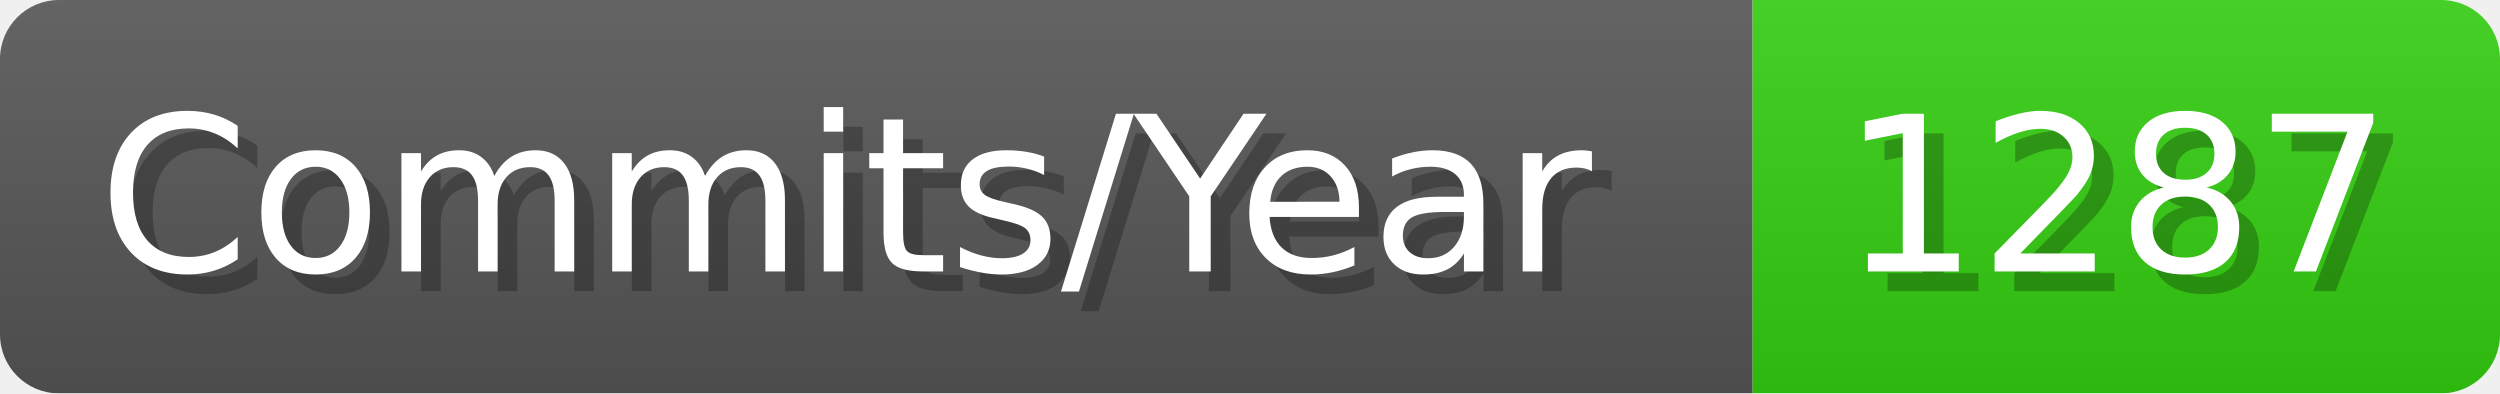
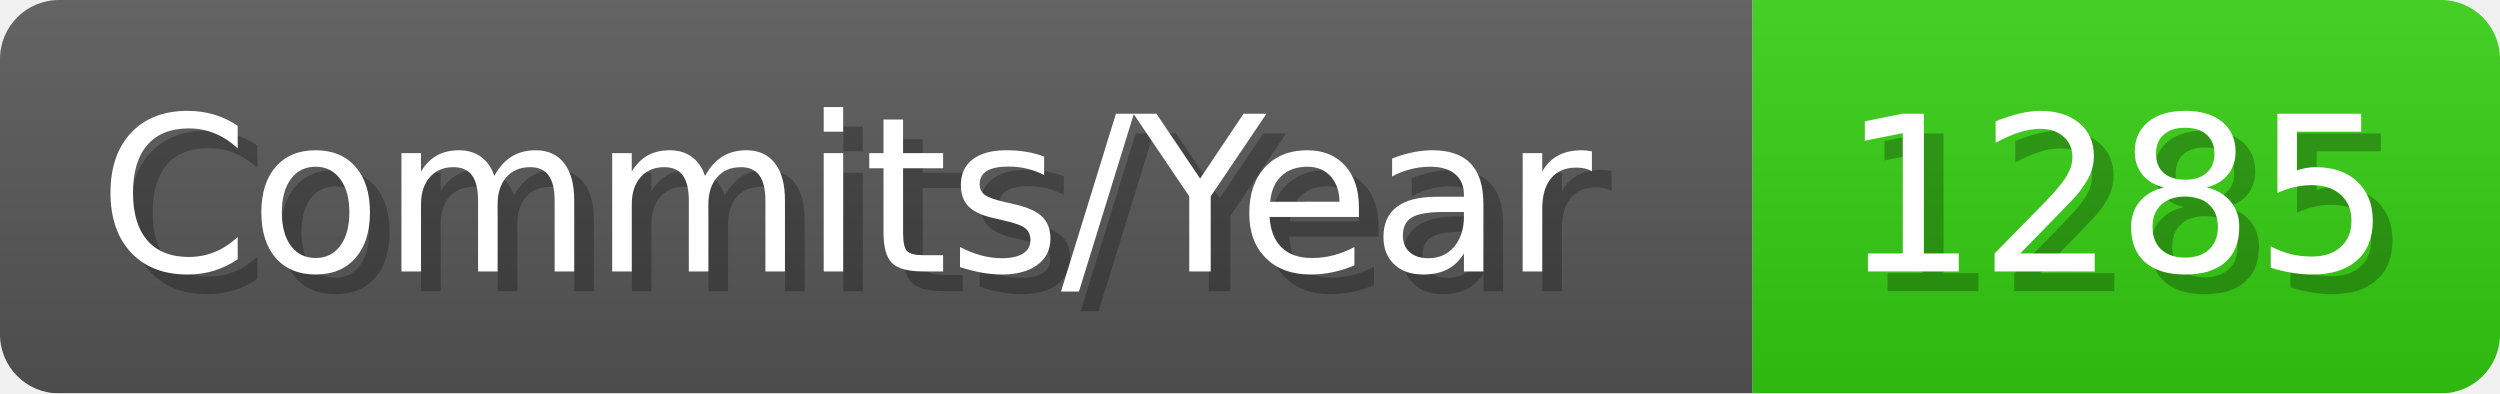
- <svg xmlns="http://www.w3.org/2000/svg" width="127.1" height="20" viewBox="0 0 1271 200" role="img" aria-label="Commits/Year: 1287">
+ <svg xmlns="http://www.w3.org/2000/svg" width="127.1" height="20" viewBox="0 0 1271 200" role="img" aria-label="Commits/Year: 1285">
  <linearGradient id="aUPdi" x2="0" y2="100%">
    <stop offset="0" stop-opacity=".1" stop-color="#EEE" />
    <stop offset="1" stop-opacity=".1" />
  </linearGradient>
  <mask id="WfAiQ">
    <rect width="1271" height="200" rx="30" fill="#FFF" />
  </mask>
  <g mask="url(#WfAiQ)">
    <rect width="891" height="200" fill="#555" />
    <rect width="380" height="200" fill="#3C1" x="891" />
    <rect width="1271" height="200" fill="url(#aUPdi)" />
  </g>
  <g aria-hidden="true" fill="#fff" text-anchor="start" font-family="Verdana,DejaVu Sans,sans-serif" font-size="110">
    <text x="60" y="148" textLength="791" fill="#000" opacity="0.25">Commits/Year</text>
    <text x="50" y="138" textLength="791">Commits/Year</text>
-     <text x="946" y="148" textLength="280" fill="#000" opacity="0.25">1287</text>
-     <text x="936" y="138" textLength="280">1287</text>
+     <text x="946" y="148" textLength="280" fill="#000" opacity="0.25">1285</text>
+     <text x="936" y="138" textLength="280">1285</text>
  </g>
</svg>
